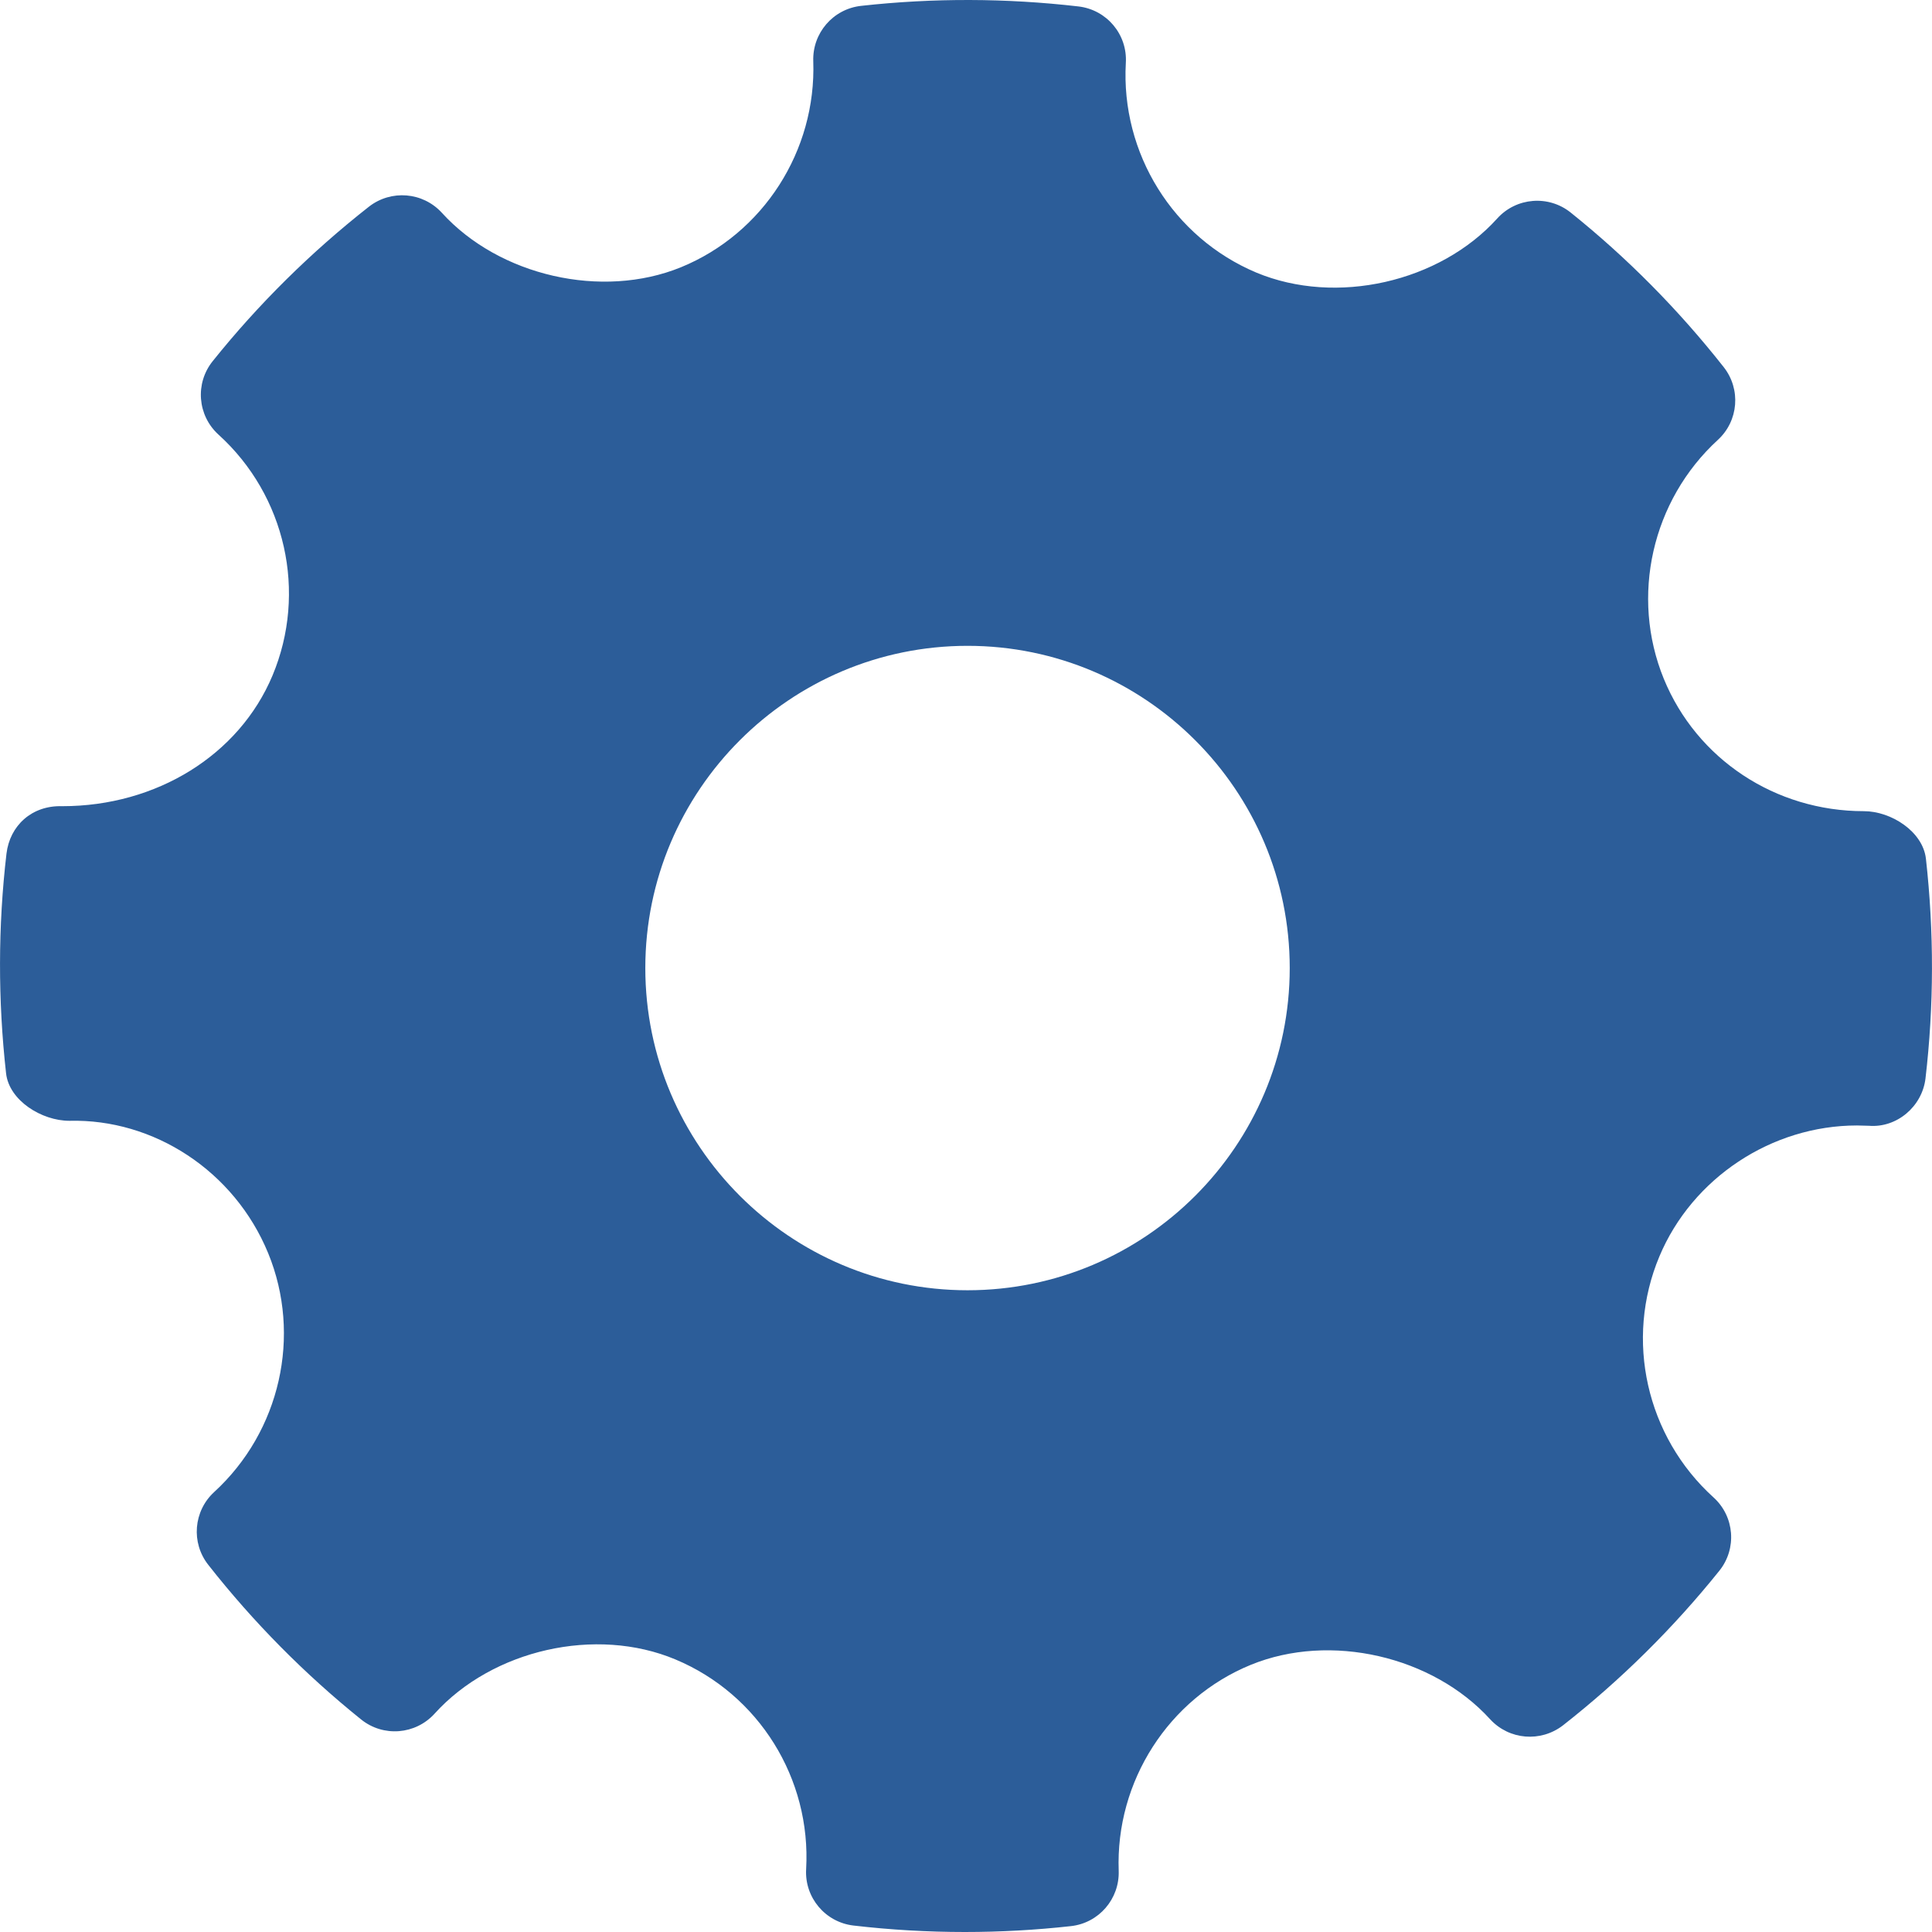
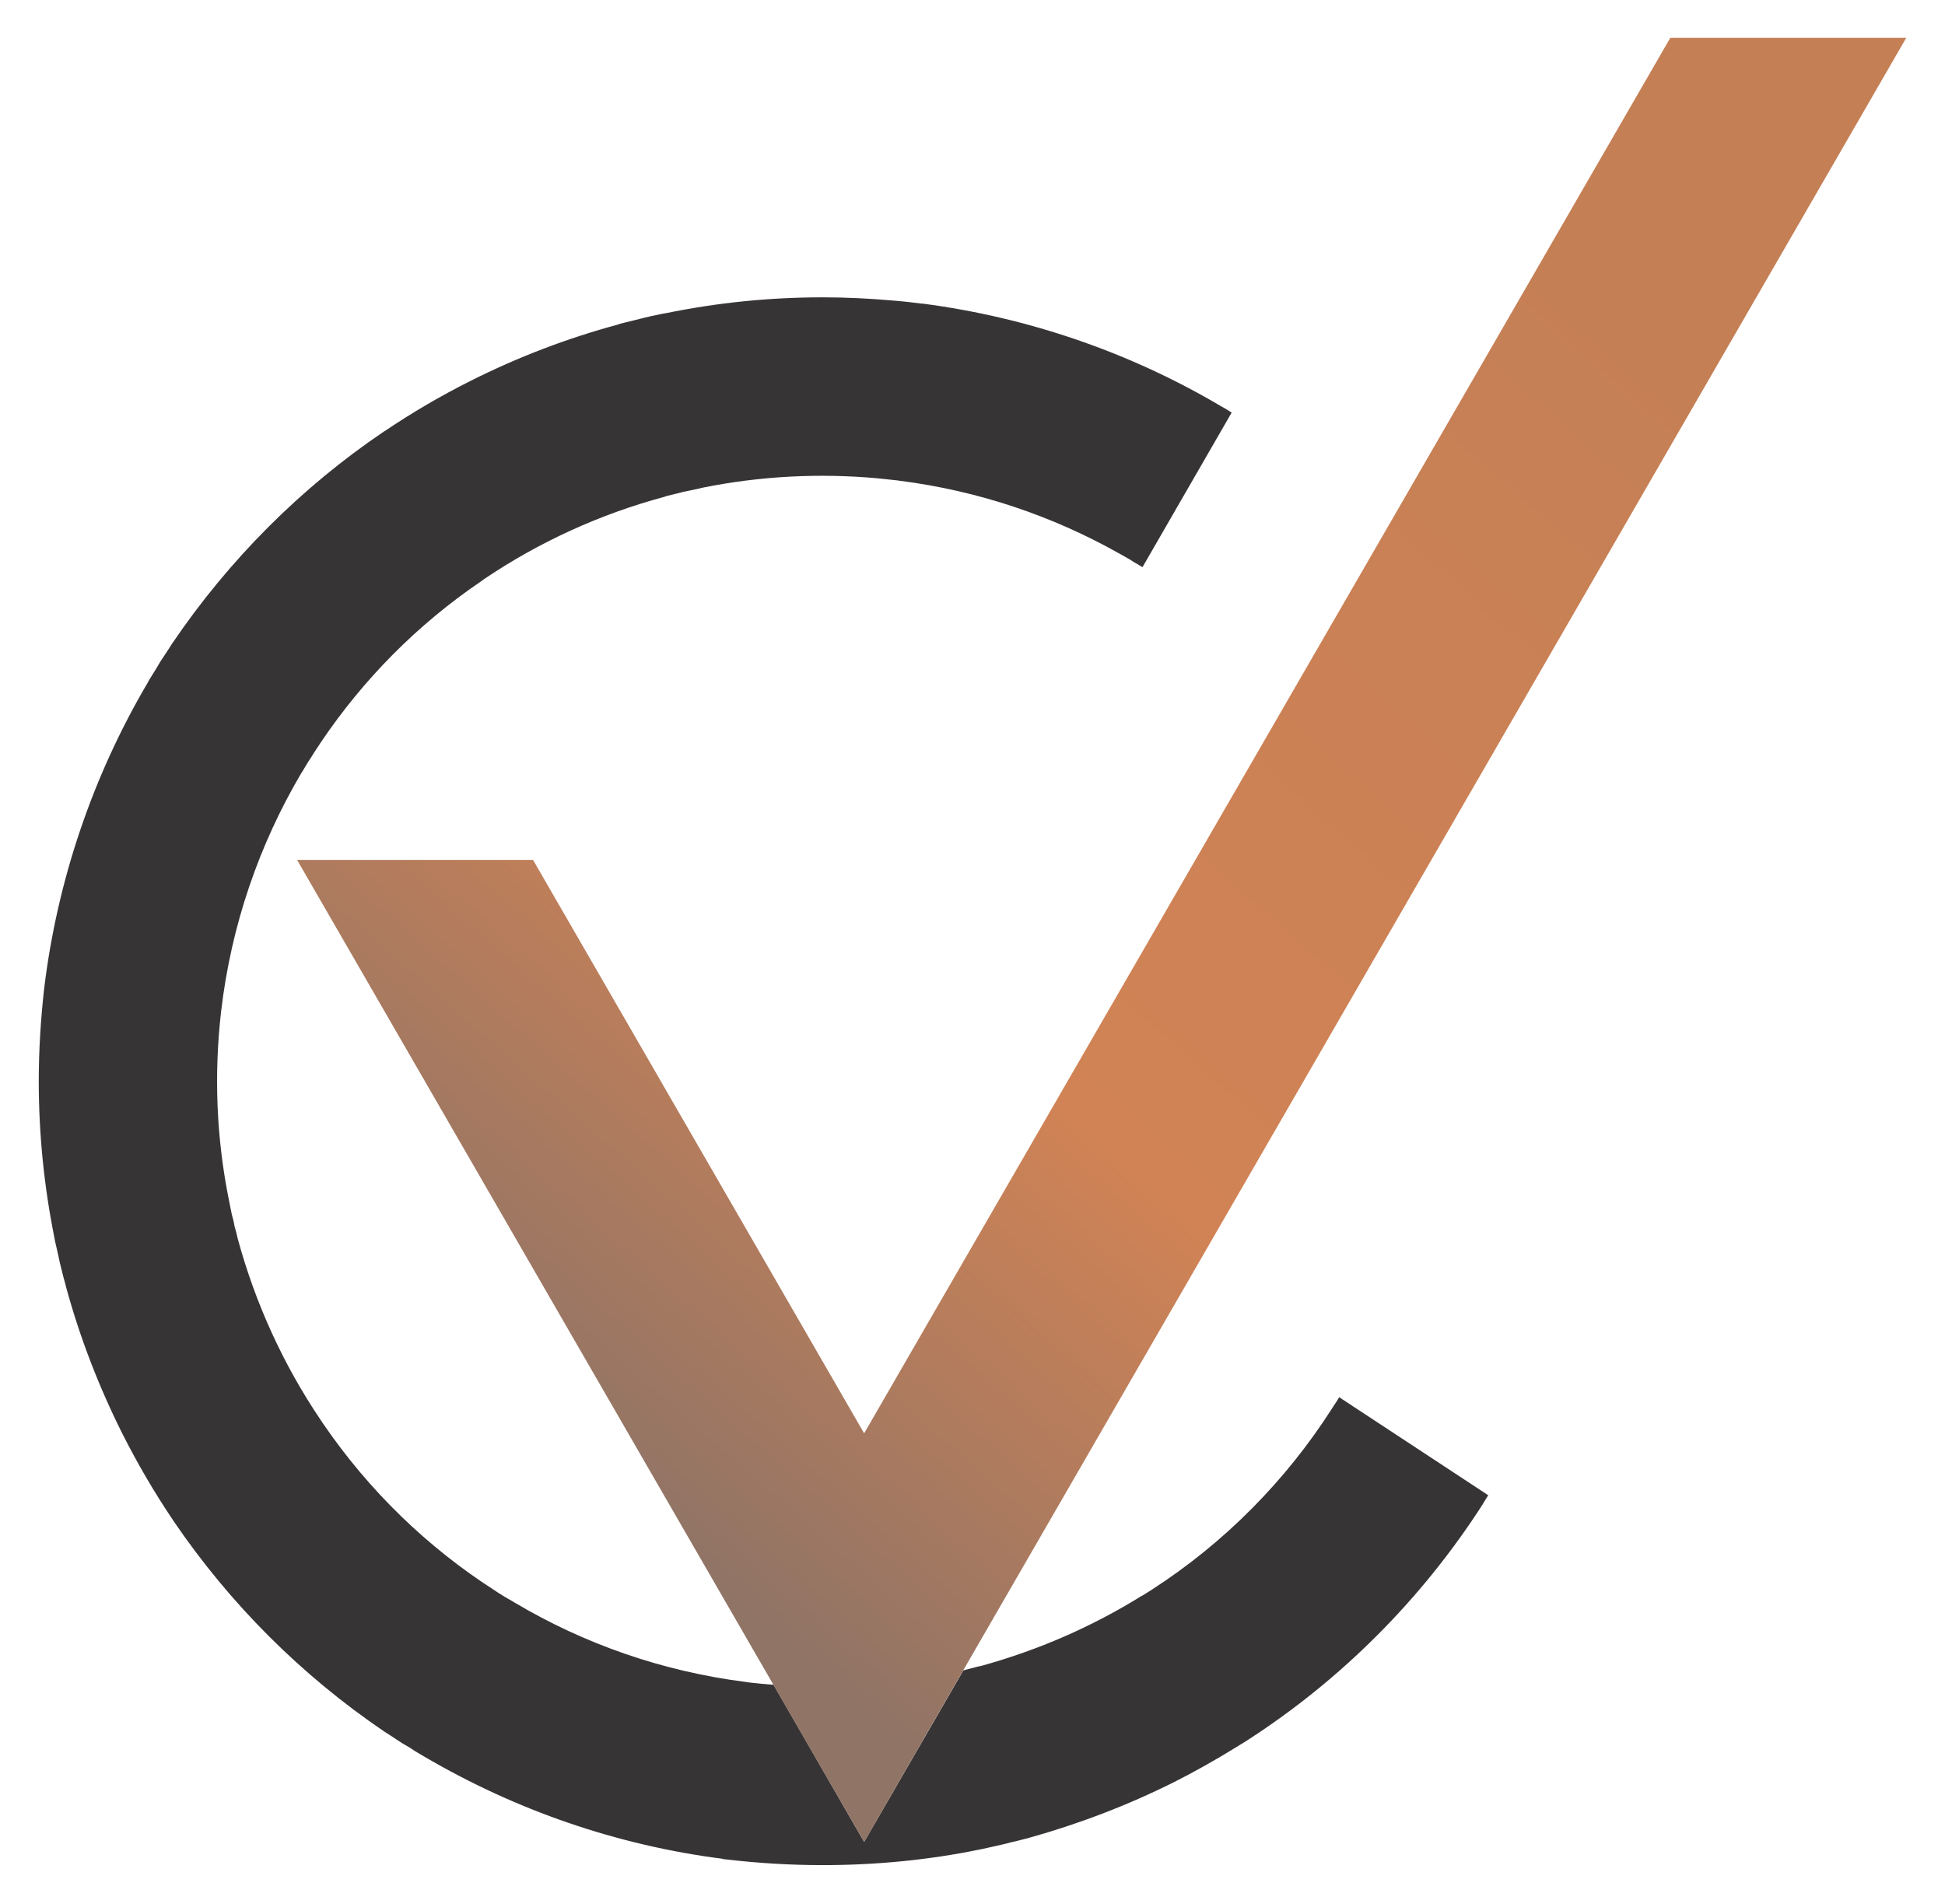
- <svg xmlns="http://www.w3.org/2000/svg" version="1.1" id="Capa_1" x="0px" y="0px" viewBox="0 0 268.765 268.765" style="enable-background:new 0 0 268.765 268.765;" xml:space="preserve" width="512px" height="512px">
-   <g id="Settings">
-     <g>
-       <path style="fill-rule:evenodd;clip-rule:evenodd;" d="M267.92,119.461c-0.425-3.778-4.83-6.617-8.639-6.617    c-12.315,0-23.243-7.231-27.826-18.414c-4.682-11.454-1.663-24.812,7.515-33.231c2.889-2.641,3.24-7.062,0.817-10.133    c-6.303-8.004-13.467-15.234-21.289-21.5c-3.063-2.458-7.557-2.116-10.213,0.825c-8.01,8.871-22.398,12.168-33.516,7.529    c-11.57-4.867-18.866-16.591-18.152-29.176c0.235-3.953-2.654-7.39-6.595-7.849c-10.038-1.161-20.164-1.197-30.232-0.08    c-3.896,0.43-6.785,3.786-6.654,7.689c0.438,12.461-6.946,23.98-18.401,28.672c-10.985,4.487-25.272,1.218-33.266-7.574    c-2.642-2.896-7.063-3.252-10.141-0.853c-8.054,6.319-15.379,13.555-21.74,21.493c-2.481,3.086-2.116,7.559,0.802,10.214    c9.353,8.47,12.373,21.944,7.514,33.53c-4.639,11.046-16.109,18.165-29.24,18.165c-4.261-0.137-7.296,2.723-7.762,6.597    c-1.182,10.096-1.196,20.383-0.058,30.561c0.422,3.794,4.961,6.608,8.812,6.608c11.702-0.299,22.937,6.946,27.65,18.415    c4.698,11.454,1.678,24.804-7.514,33.23c-2.875,2.641-3.24,7.055-0.817,10.126c6.244,7.953,13.409,15.19,21.259,21.508    c3.079,2.481,7.559,2.131,10.228-0.81c8.04-8.893,22.427-12.184,33.501-7.536c11.599,4.852,18.895,16.575,18.181,29.167    c-0.233,3.955,2.67,7.398,6.595,7.85c5.135,0.599,10.301,0.898,15.481,0.898c4.917,0,9.835-0.27,14.752-0.817    c3.897-0.43,6.784-3.786,6.653-7.696c-0.451-12.454,6.946-23.973,18.386-28.657c11.059-4.517,25.286-1.211,33.281,7.572    c2.657,2.89,7.047,3.239,10.142,0.848c8.039-6.304,15.349-13.534,21.74-21.494c2.48-3.079,2.13-7.559-0.803-10.213    c-9.353-8.47-12.388-21.946-7.529-33.524c4.568-10.899,15.612-18.217,27.491-18.217l1.662,0.043    c3.853,0.313,7.398-2.655,7.865-6.588C269.044,139.917,269.058,129.639,267.92,119.461z M134.595,179.491    c-24.718,0-44.824-20.106-44.824-44.824c0-24.717,20.106-44.824,44.824-44.824c24.717,0,44.823,20.107,44.823,44.824    C179.418,159.385,159.312,179.491,134.595,179.491z" fill="#2c5d99" />
-     </g>
+ <svg xmlns="http://www.w3.org/2000/svg" xml:space="preserve" width="67.839mm" height="66.375mm" version="1.1" style="shape-rendering:geometricPrecision; text-rendering:geometricPrecision; image-rendering:optimizeQuality; fill-rule:evenodd; clip-rule:evenodd" viewBox="0 0 6784 6638">
+   <defs>
+     <style type="text/css">
+    
+     .fil0 {fill:#373435}
+     .fil1 {fill:url(#id0)}
+    
+   </style>
+     <linearGradient id="id0" gradientUnits="userSpaceOnUse" x1="6386.92" y1="1390.99" x2="2643.8" y2="5646.94">
+       <stop offset="0" style="stop-opacity:1; stop-color:#C47F55" />
+       <stop offset="0.639" style="stop-opacity:1; stop-color:#D18355" />
+       <stop offset="1" style="stop-opacity:1; stop-color:#907466" />
+     </linearGradient>
+   </defs>
+   <g id="Camada_x0020_1">
+     <path class="fil0" d="M2869 1037c82,0 163,4 243,11l24 2 30 3c16,2 33,4 49,6l4 0c367,48 723,170 1042,359l11 6 24 15 -311 539 -12 -7 -3 -2 -16 -9 -12 -8c-12,-7 -25,-14 -37,-21l-2 -1c-231,-130 -489,-218 -763,-253l-2 0 -4 -1 -37 -4 -19 -2 -19 -2c-201,-18 -406,-8 -609,33l-12 3 -33 7 -24 5 -19 5c-14,3 -27,7 -41,10l-1 1c-228,61 -441,159 -632,288l0 0 -8 6c-226,153 -414,345 -561,563l-2 3c-7,11 -14,21 -21,32l-10 16 -13 20c-6,10 -12,20 -18,30l-4 6c-147,249 -245,531 -280,832 -25,218 -17,440 28,661l3 15 6 30 7 27 3 16c4,14 8,28 11,43l0 0c62,228 160,441 289,632l0 0 8 12c162,237 366,433 598,582l12 8 24 15 26 15 10 6c241,143 513,239 804,276l0 0 13 2c28,3 56,6 85,8l316 548 346 -598 18 -5 35 -9 10 -2c199,-55 387,-137 559,-244l1 0 16 -10 16 -10c259,-167 471,-384 630,-632l7 -11 0 0 10 -15 3 -5 6 -10 520 342c-6,9 -12,19 -18,29l-1 2c-212,330 -493,612 -822,824l-19 12 -2 1 -21 13c-68,42 -139,82 -212,119 -166,83 -338,148 -511,196l-12 3c-15,4 -30,8 -45,11l-27 7 -31 7c-15,3 -30,7 -45,10l-10 2c-176,36 -359,54 -546,54 -114,0 -226,-7 -337,-20l-11 -1 0 -1c-368,-47 -722,-169 -1042,-357l-12 -7c-12,-7 -24,-14 -35,-22l-29 -17 -17 -11c-15,-10 -30,-20 -46,-30 -289,-196 -538,-445 -734,-733l-4 -6 0 0c-64,-95 -123,-196 -176,-301 -84,-168 -150,-341 -197,-515l-1 -5c-5,-17 -10,-35 -14,-53l-5 -20 -8 -37c-3,-13 -6,-26 -9,-39l-3 -16c-35,-175 -54,-357 -54,-543 0,-110 7,-218 19,-325 46,-376 169,-739 361,-1065l6 -11c8,-12 15,-25 23,-37l16 -27 12 -18c10,-15 20,-30 29,-45l1 -1c197,-290 447,-541 737,-737l1 -1 1 0 0 0c95,-64 195,-123 301,-176 167,-84 339,-149 513,-196l8 -3c16,-4 33,-8 49,-12l24 -6 33 -8c14,-3 29,-6 43,-9l12 -2c176,-36 358,-55 545,-55z" />
+     <path class="fil1" d="M5826 132l823 0c-1212,2097 -2423,4195 -3635,6292l-1978 -3425 823 0 1155 2000 2812 -4867z" />
  </g>
-   <g>
- </g>
-   <g>
- </g>
-   <g>
- </g>
-   <g>
- </g>
-   <g>
- </g>
-   <g>
- </g>
-   <g>
- </g>
-   <g>
- </g>
-   <g>
- </g>
-   <g>
- </g>
-   <g>
- </g>
-   <g>
- </g>
-   <g>
- </g>
-   <g>
- </g>
-   <g>
- </g>
</svg>
